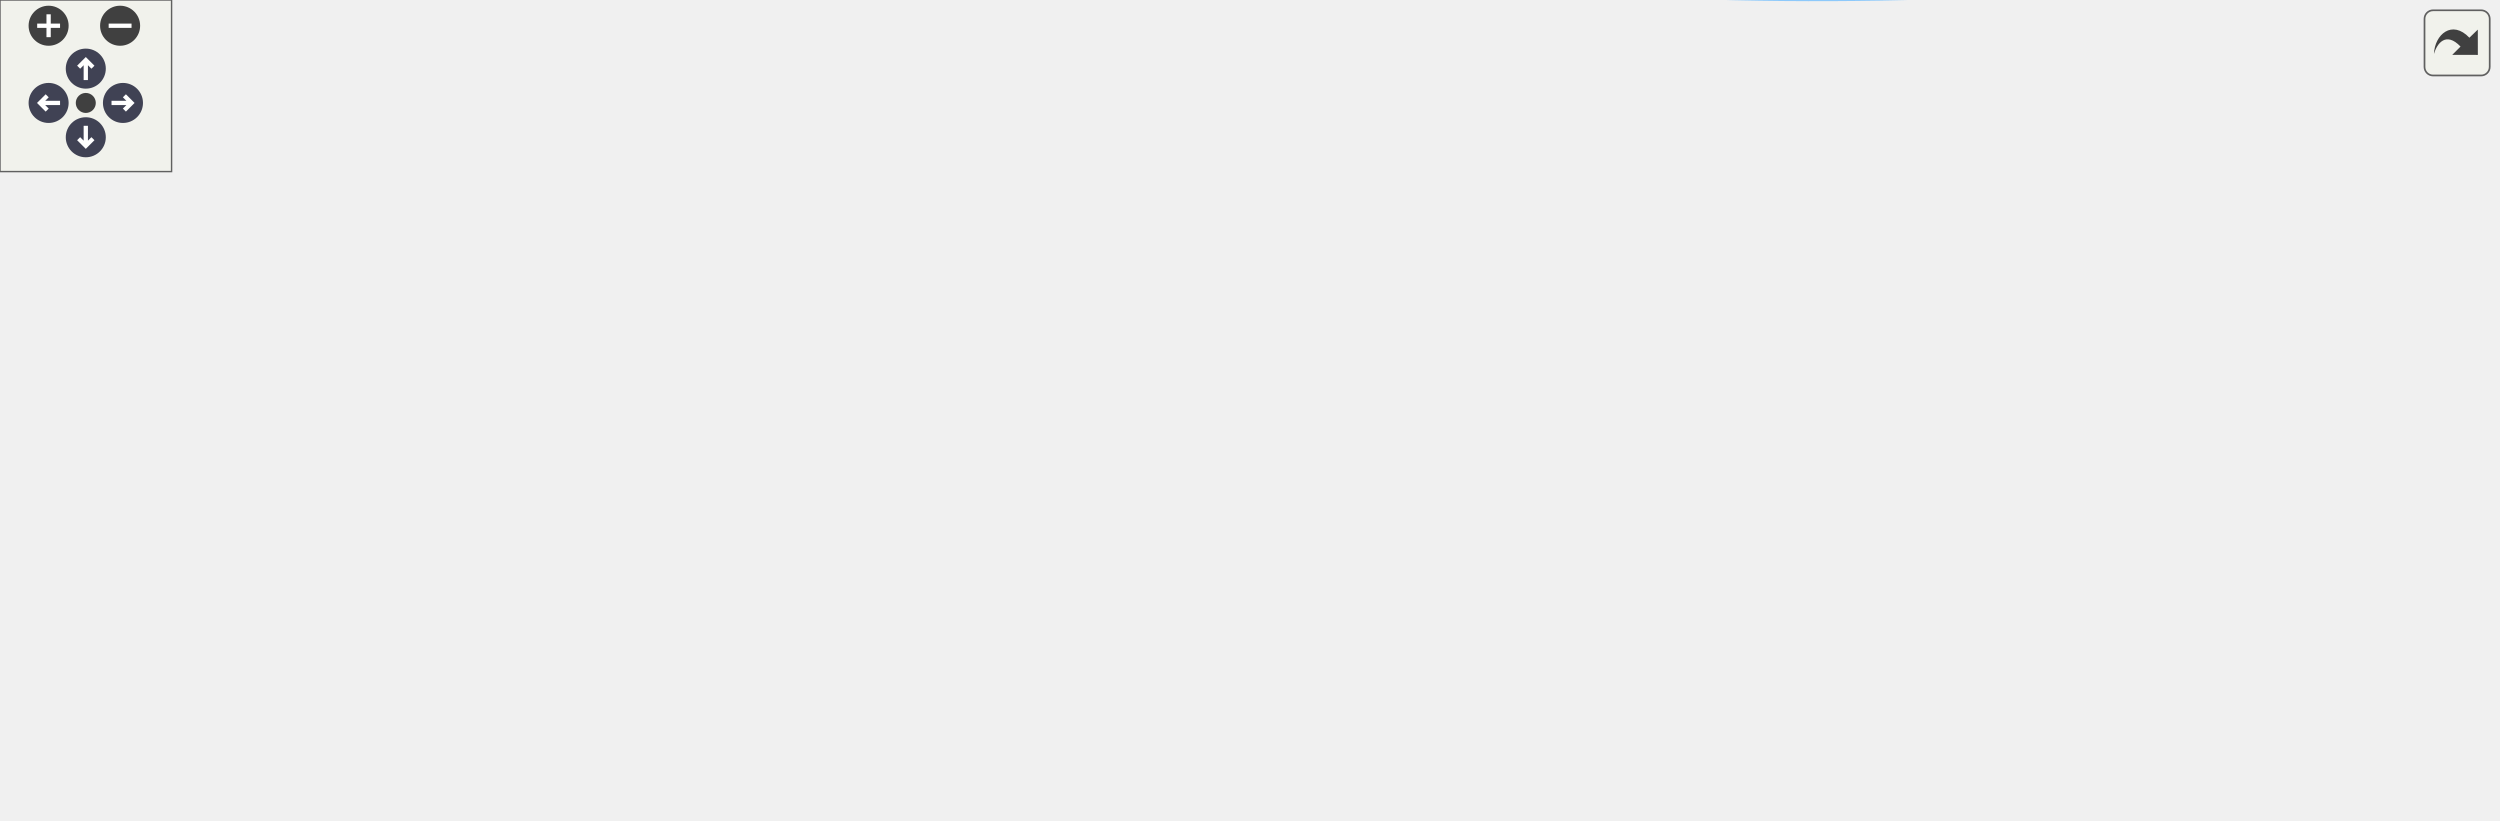
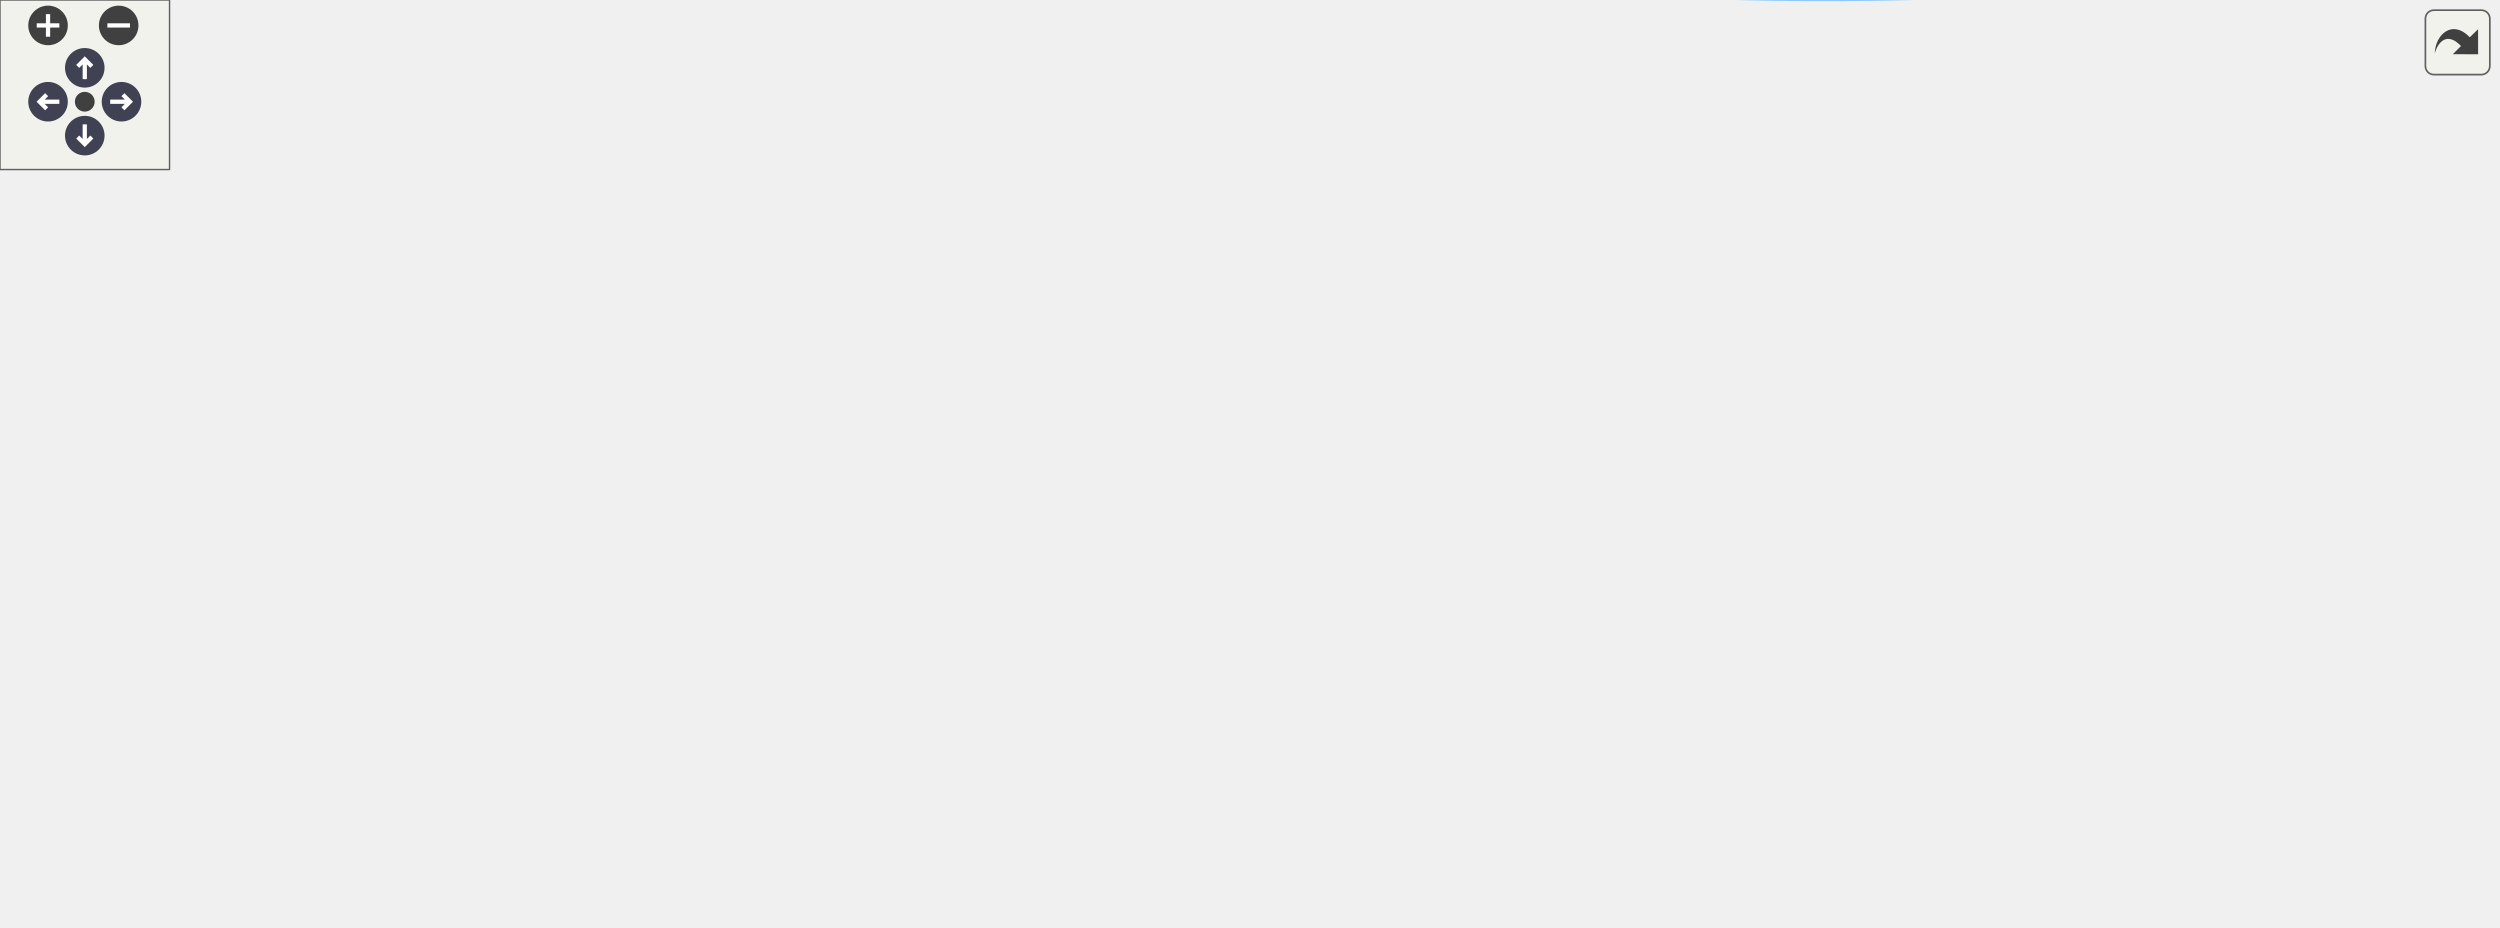
<svg xmlns="http://www.w3.org/2000/svg" xmlns:xlink="http://www.w3.org/1999/xlink" id="main" version="1.1" xml:space="preserve">
  <style type="text/css">
.node, .edge {opacity: 0.7;}
.node.selected, .edge.selected {opacity: 1;}
.edge:hover path { stroke: red; }
.edge:hover polygon { stroke: red; fill: red; }
</style>
  <defs>
    <circle id="rim" cx="0" cy="0" r="7" />
    <circle id="rim2" cx="0" cy="0" r="3.5" />
    <g id="zoomPlus">
      <use xlink:href="#rim" fill="#404040">
        <set attributeName="fill" to="#808080" begin="zoomplus.mouseover" end="zoomplus.mouseout" />
      </use>
      <path d="M-4,0h8M0,-4v8" fill="none" stroke="white" stroke-width="1.5" pointer-events="none" />
    </g>
    <g id="zoomMin">
      <use xlink:href="#rim" fill="#404040">
        <set attributeName="fill" to="#808080" begin="zoomminus.mouseover" end="zoomminus.mouseout" />
      </use>
      <path d="M-4,0h8" fill="none" stroke="white" stroke-width="1.5" pointer-events="none" />
    </g>
    <g id="arrowUp" transform="translate(30 24)">
      <use xlink:href="#rim" />
      <path pointer-events="none" fill="none" stroke="white" stroke-width="1.5" d="M0,-3.0v7 M-2.5,-0.5L0,-3.0L2.5,-0.5" />
    </g>
    <g id="arrowRight" transform="rotate(90) translate(36 -43)">
      <use xlink:href="#rim" />
      <path pointer-events="none" fill="none" stroke="white" stroke-width="1.5" d="M0,-3.0v7 M-2.5,-0.5L0,-3.0L2.5,-0.5" />
    </g>
    <g id="arrowDown" transform="rotate(180) translate(-30 -48)">
      <use xlink:href="#rim" />
      <path pointer-events="none" fill="none" stroke="white" stroke-width="1.5" d="M0,-3.0v7 M-2.5,-0.5L0,-3.0L2.5,-0.5" />
    </g>
    <g id="arrowLeft" transform="rotate(270) translate(-36 17)">
      <use xlink:href="#rim" />
      <path pointer-events="none" fill="none" stroke="white" stroke-width="1.5" d="M0,-3.0v7 M-2.5,-0.5L0,-3.0L2.5,-0.5" />
    </g>
    <g id="resetDef">
      <use xlink:href="#rim2" fill="#404040">
        <set attributeName="fill" to="#808080" begin="reset.mouseover" end="reset.mouseout" />
      </use>
    </g>
  </defs>
  <svg id="graph" class="graph">
    <g id="viewport">
      <g id="Node000001" class="node">
        <g id="a_Node000001">
          <a xlink:title="Install the best available float GEMV kernel for this process.">
-             <polygon fill="#999999" stroke="#666666" points="873.25,-22.16 772.5,-22.16 772.5,-1.41 873.25,-1.41 873.25,-22.16" />
-             <text text-anchor="middle" x="822.88" y="-8.66" font-family="Helvetica,sans-Serif" font-size="10.00">ie_kernels_install</text>
+             <polygon fill="#999999" stroke="#666666" points="883.75,-22.16 783,-22.16 783,-1.41 883.75,-1.41 883.75,-22.16" />
+             <text text-anchor="middle" x="833.38" y="-8.66" font-family="Helvetica,sans-Serif" font-size="10.00">ie_kernels_install</text>
          </a>
        </g>
      </g>
      <g id="Node000002" class="node">
        <g id="a_Node000002">
          <a xlink:href="gemv__generic_8c.html#a4e112b3396ed21919f404631c1d4d7fb" target="_top" xlink:title="GEMV: y[r] = dot(W[r, :], x) [+ bias[r]] for r in [0, rows).">
-             <polygon fill="white" stroke="#666666" points="736.5,-71.16 657.5,-71.16 657.5,-50.41 736.5,-50.41 736.5,-71.16" />
-             <text text-anchor="middle" x="697" y="-57.66" font-family="Helvetica,sans-Serif" font-size="10.00">ie_gemv_f32</text>
+             <polygon fill="white" stroke="#666666" points="747,-71.16 668,-71.16 668,-50.41 747,-50.41 747,-71.16" />
+             <text text-anchor="middle" x="707.5" y="-57.66" font-family="Helvetica,sans-Serif" font-size="10.00">ie_gemv_f32</text>
          </a>
        </g>
      </g>
      <g id="edge1_Node000001_Node000002" class="edge">
        <g id="a_edge1_Node000001_Node000002">
          <a xlink:title=" ">
-             <path fill="none" stroke="#63b8ff" d="M783.75,-26.87C764.89,-34.33 742.56,-43.16 725.42,-49.95" />
-             <polygon fill="#63b8ff" stroke="#63b8ff" points="784.96,-30.15 792.98,-23.22 782.39,-23.64 784.96,-30.15" />
+             <path fill="none" stroke="#63b8ff" d="M794.25,-26.87C775.39,-34.33 753.06,-43.16 735.92,-49.95" />
+             <polygon fill="#63b8ff" stroke="#63b8ff" points="795.46,-30.15 803.48,-23.22 792.89,-23.64 795.46,-30.15" />
+           </a>
+         </g>
+       </g>
+       <g id="Node000012" class="node">
+         <g id="a_Node000012">
+           <a xlink:href="test__kernels_8c.html#a840291bc02cba5474a4cb46a9b9566fe" target="_top" xlink:title="Program entry: run all kernel tests and print &quot;ok test_kernels&quot; on success.">
+             <polygon fill="white" stroke="#666666" points="447.62,-45.16 406.88,-45.16 406.88,-24.41 447.62,-24.41 447.62,-45.16" />
+             <text text-anchor="middle" x="427.25" y="-31.66" font-family="Helvetica,sans-Serif" font-size="10.00">main</text>
+           </a>
+         </g>
+       </g>
+       <g id="edge19_Node000001_Node000012" class="edge">
+         <g id="a_edge19_Node000001_Node000012">
+           <a xlink:title=" ">
+             <path fill="none" stroke="#63b8ff" d="M771.52,-5.52C706.87,-0.18 601.86,4.69 512.5,-8.79 489.8,-12.21 464.77,-20.55 447.94,-26.87" />
+             <polygon fill="#63b8ff" stroke="#63b8ff" points="770.95,-8.98 781.21,-6.35 771.54,-2.01 770.95,-8.98" />
+           </a>
+         </g>
+       </g>
+       <g id="Node000003" class="node">
+         <g id="a_Node000003">
+           <a xlink:href="ie__device__common_8c.html#a4fb9bb01bfbe71517f9df925ba9c93ec" target="_top" xlink:title="Execute dense GEMV FP32 on CPU using existing kernels.">
+             <polygon fill="white" stroke="#666666" points="615.88,-142.16 528.62,-142.16 528.62,-121.41 615.88,-121.41 615.88,-142.16" />
+             <text text-anchor="middle" x="572.25" y="-128.66" font-family="Helvetica,sans-Serif" font-size="10.00">cpu_gemv_f32</text>
+           </a>
+         </g>
+       </g>
+       <g id="edge2_Node000002_Node000003" class="edge">
+         <g id="a_edge2_Node000002_Node000003">
+           <a xlink:title=" ">
+             <path fill="none" stroke="#63b8ff" d="M684.52,-78.74C670.23,-89.73 650.82,-103.44 632,-112.79 625.76,-115.89 618.9,-118.64 612.14,-121.02" />
+             <polygon fill="#63b8ff" stroke="#63b8ff" points="686.65,-81.52 692.34,-72.59 682.32,-76.02 686.65,-81.52" />
          </a>
        </g>
      </g>
      <g id="Node000011" class="node">
        <g id="a_Node000011">
-           <a xlink:href="test__kernels_8c.html#a840291bc02cba5474a4cb46a9b9566fe" target="_top" xlink:title="Program entry: run all kernel tests and print &quot;ok test_kernels&quot; on success.">
-             <polygon fill="white" stroke="#666666" points="437.12,-45.16 396.38,-45.16 396.38,-24.41 437.12,-24.41 437.12,-45.16" />
-             <text text-anchor="middle" x="416.75" y="-31.66" font-family="Helvetica,sans-Serif" font-size="10.00">main</text>
-           </a>
-         </g>
-       </g>
-       <g id="edge17_Node000001_Node000011" class="edge">
-         <g id="a_edge17_Node000001_Node000011">
-           <a xlink:title=" ">
-             <path fill="none" stroke="#63b8ff" d="M761.02,-5.52C696.37,-0.18 591.36,4.69 502,-8.79 479.3,-12.21 454.27,-20.55 437.44,-26.87" />
-             <polygon fill="#63b8ff" stroke="#63b8ff" points="760.45,-8.98 770.71,-6.35 761.04,-2.01 760.45,-8.98" />
-           </a>
-         </g>
-       </g>
-       <g id="Node000003" class="node">
-         <g id="a_Node000003">
-           <a xlink:href="ie__device__common_8c.html#a4fb9bb01bfbe71517f9df925ba9c93ec" target="_top" xlink:title="CPU implementation of GEMV FP32 via existing kernels.">
-             <polygon fill="white" stroke="#666666" points="605.38,-142.16 518.12,-142.16 518.12,-121.41 605.38,-121.41 605.38,-142.16" />
-             <text text-anchor="middle" x="561.75" y="-128.66" font-family="Helvetica,sans-Serif" font-size="10.00">cpu_gemv_f32</text>
-           </a>
-         </g>
-       </g>
-       <g id="edge2_Node000002_Node000003" class="edge">
-         <g id="a_edge2_Node000002_Node000003">
-           <a xlink:title=" ">
-             <path fill="none" stroke="#63b8ff" d="M674.02,-78.74C659.73,-89.73 640.32,-103.44 621.5,-112.79 615.26,-115.89 608.4,-118.64 601.64,-121.02" />
-             <polygon fill="#63b8ff" stroke="#63b8ff" points="676.15,-81.52 681.84,-72.59 671.82,-76.02 676.15,-81.52" />
-           </a>
-         </g>
-       </g>
-       <g id="Node000010" class="node">
-         <g id="a_Node000010">
          <a xlink:href="test__kernels_8c.html#a0ac9b0c3b1d865ef69bd2bc69d14a685" target="_top" xlink:title="Test: GEMV without bias, row-major, blk_k=0.">
-             <polygon fill="white" stroke="#666666" points="621.5,-103.54 502,-103.54 502,-70.04 621.5,-70.04 621.5,-103.54" />
-             <text text-anchor="start" x="510" y="-90.04" font-family="Helvetica,sans-Serif" font-size="10.00">test_gemv_rowmajor</text>
-             <text text-anchor="middle" x="561.75" y="-77.29" font-family="Helvetica,sans-Serif" font-size="10.00">_no_bias</text>
-           </a>
-         </g>
-       </g>
-       <g id="edge13_Node000002_Node000010" class="edge">
-         <g id="a_edge13_Node000002_Node000010">
-           <a xlink:title=" ">
-             <path fill="none" stroke="#63b8ff" d="M645.87,-70.57C638,-72.11 629.81,-73.71 621.77,-75.27" />
-             <polygon fill="#63b8ff" stroke="#63b8ff" points="646.47,-74.02 655.61,-68.67 645.13,-67.15 646.47,-74.02" />
-           </a>
-         </g>
-       </g>
-       <g id="Node000012" class="node">
-         <g id="a_Node000012">
+             <polygon fill="white" stroke="#666666" points="632,-103.54 512.5,-103.54 512.5,-70.04 632,-70.04 632,-103.54" />
+             <text text-anchor="start" x="520.5" y="-90.04" font-family="Helvetica,sans-Serif" font-size="10.00">test_gemv_rowmajor</text>
+             <text text-anchor="middle" x="572.25" y="-77.29" font-family="Helvetica,sans-Serif" font-size="10.00">_no_bias</text>
+           </a>
+         </g>
+       </g>
+       <g id="edge15_Node000002_Node000011" class="edge">
+         <g id="a_edge15_Node000002_Node000011">
+           <a xlink:title=" ">
+             <path fill="none" stroke="#63b8ff" d="M656.37,-70.57C648.5,-72.11 640.31,-73.71 632.27,-75.27" />
+             <polygon fill="#63b8ff" stroke="#63b8ff" points="656.97,-74.02 666.11,-68.67 655.63,-67.15 656.97,-74.02" />
+           </a>
+         </g>
+       </g>
+       <g id="Node000013" class="node">
+         <g id="a_Node000013">
          <a xlink:href="test__kernels_8c.html#a2305be22b4279f3ac4d55f90584569cb" target="_top" xlink:title="Test: GEMV with bias epilogue, row-major, blk_k=0.">
-             <polygon fill="white" stroke="#666666" points="621.5,-51.54 502,-51.54 502,-18.04 621.5,-18.04 621.5,-51.54" />
-             <text text-anchor="start" x="510" y="-38.04" font-family="Helvetica,sans-Serif" font-size="10.00">test_gemv_rowmajor</text>
-             <text text-anchor="middle" x="561.75" y="-25.29" font-family="Helvetica,sans-Serif" font-size="10.00">_with_bias</text>
-           </a>
-         </g>
-       </g>
-       <g id="edge15_Node000002_Node000012" class="edge">
-         <g id="a_edge15_Node000002_Node000012">
-           <a xlink:title=" ">
-             <path fill="none" stroke="#63b8ff" d="M645.87,-51.01C638,-49.47 629.81,-47.87 621.77,-46.3" />
-             <polygon fill="#63b8ff" stroke="#63b8ff" points="645.13,-54.43 655.61,-52.91 646.47,-47.56 645.13,-54.43" />
+             <polygon fill="white" stroke="#666666" points="632,-51.54 512.5,-51.54 512.5,-18.04 632,-18.04 632,-51.54" />
+             <text text-anchor="start" x="520.5" y="-38.04" font-family="Helvetica,sans-Serif" font-size="10.00">test_gemv_rowmajor</text>
+             <text text-anchor="middle" x="572.25" y="-25.29" font-family="Helvetica,sans-Serif" font-size="10.00">_with_bias</text>
+           </a>
+         </g>
+       </g>
+       <g id="edge17_Node000002_Node000013" class="edge">
+         <g id="a_edge17_Node000002_Node000013">
+           <a xlink:title=" ">
+             <path fill="none" stroke="#63b8ff" d="M656.37,-51.01C648.5,-49.47 640.31,-47.87 632.27,-46.3" />
+             <polygon fill="#63b8ff" stroke="#63b8ff" points="655.63,-54.43 666.11,-52.91 656.97,-47.56 655.63,-54.43" />
          </a>
        </g>
      </g>
      <g id="Node000004" class="node">
        <g id="a_Node000004">
          <a xlink:href="ie__device__common_8c.html#a3e42fcc4b9579a9bf14520cb1afe733b" target="_top" xlink:title="Create a device handle for the requested kind (with fallback).">
-             <polygon fill="white" stroke="#666666" points="466,-142.16 367.5,-142.16 367.5,-121.41 466,-121.41 466,-142.16" />
-             <text text-anchor="middle" x="416.75" y="-128.66" font-family="Helvetica,sans-Serif" font-size="10.00">ie_device_create</text>
+             <polygon fill="white" stroke="#666666" points="476.5,-142.16 378,-142.16 378,-121.41 476.5,-121.41 476.5,-142.16" />
+             <text text-anchor="middle" x="427.25" y="-128.66" font-family="Helvetica,sans-Serif" font-size="10.00">ie_device_create</text>
          </a>
        </g>
      </g>
      <g id="edge3_Node000003_Node000004" class="edge">
        <g id="a_edge3_Node000003_Node000004">
          <a xlink:title=" ">
-             <path fill="none" stroke="#63b8ff" d="M506.52,-131.79C493.33,-131.79 479.3,-131.79 466.39,-131.79" />
-             <polygon fill="#63b8ff" stroke="#63b8ff" points="506.33,-135.29 516.33,-131.79 506.33,-128.29 506.33,-135.29" />
+             <path fill="none" stroke="#63b8ff" d="M517.02,-131.79C503.83,-131.79 489.8,-131.79 476.89,-131.79" />
+             <polygon fill="#63b8ff" stroke="#63b8ff" points="516.83,-135.29 526.83,-131.79 516.83,-128.29 516.83,-135.29" />
          </a>
        </g>
      </g>
      <g id="Node000005" class="node">
        <g id="a_Node000005">
-           <a xlink:href="ie__device__common_8c.html#af9a99d92974f072775057b5def388b77" target="_top" xlink:title="Device-side GEMV (FP32): y = W * x (+ optional bias).">
-             <polygon fill="white" stroke="#666666" points="331.5,-208.16 215,-208.16 215,-187.41 331.5,-187.41 331.5,-208.16" />
-             <text text-anchor="middle" x="273.25" y="-194.66" font-family="Helvetica,sans-Serif" font-size="10.00">ie_device_gemv_f32</text>
+           <a xlink:href="ie__device__common_8c.html#ae46eb0813b9477e0f3f2084c4d52d33e" target="_top" xlink:title="Block-sparse GEMV (FP32): y = W * x (+ optional bias).">
+             <polygon fill="white" stroke="#666666" points="342,-249.54 215,-249.54 215,-216.04 342,-216.04 342,-249.54" />
+             <text text-anchor="start" x="223" y="-236.04" font-family="Helvetica,sans-Serif" font-size="10.00">ie_device_gemv_block</text>
+             <text text-anchor="middle" x="278.5" y="-223.29" font-family="Helvetica,sans-Serif" font-size="10.00">_sparse_f32</text>
          </a>
        </g>
      </g>
      <g id="edge4_Node000004_Node000005" class="edge">
        <g id="a_edge4_Node000004_Node000005">
          <a xlink:title=" ">
-             <path fill="none" stroke="#63b8ff" d="M385.33,-147.56C369.42,-155.65 349.54,-165.52 331.5,-173.79 321.7,-178.28 310.82,-182.92 301.2,-186.92" />
-             <polygon fill="#63b8ff" stroke="#63b8ff" points="386.5,-150.89 393.81,-143.22 383.31,-144.66 386.5,-150.89" />
+             <path fill="none" stroke="#63b8ff" d="M408.99,-150.34C392.88,-166.83 367.56,-190.74 342,-206.79 336.92,-209.98 331.39,-212.93 325.78,-215.61" />
+             <polygon fill="#63b8ff" stroke="#63b8ff" points="411.08,-153.21 415.48,-143.57 406.03,-148.37 411.08,-153.21" />
          </a>
        </g>
      </g>
      <g id="Node000006" class="node">
        <g id="a_Node000006">
+           <a xlink:href="ie__device__common_8c.html#af9a99d92974f072775057b5def388b77" target="_top" xlink:title="Device-side GEMV (FP32): y = W * x (+ optional bias).">
+             <polygon fill="white" stroke="#666666" points="336.75,-180.16 220.25,-180.16 220.25,-159.41 336.75,-159.41 336.75,-180.16" />
+             <text text-anchor="middle" x="278.5" y="-166.66" font-family="Helvetica,sans-Serif" font-size="10.00">ie_device_gemv_f32</text>
+           </a>
+         </g>
+       </g>
+       <g id="edge6_Node000004_Node000006" class="edge">
+         <g id="a_edge6_Node000004_Node000006">
+           <a xlink:title=" ">
+             <path fill="none" stroke="#63b8ff" d="M373.57,-145.43C356.38,-149.88 337.54,-154.76 321.26,-158.98" />
+             <polygon fill="#63b8ff" stroke="#63b8ff" points="374.32,-148.85 383.12,-142.96 372.57,-142.08 374.32,-148.85" />
+           </a>
+         </g>
+       </g>
+       <g id="Node000007" class="node">
+         <g id="a_Node000007">
          <a xlink:href="test__device_8c.html#a548e6227513ac3fd772219dad3b0de22" target="_top" xlink:title="Ensure GPU request gracefully falls back to a working GEMV.">
-             <polygon fill="white" stroke="#666666" points="179,-170.16 76.75,-170.16 76.75,-149.41 179,-149.41 179,-170.16" />
-             <text text-anchor="middle" x="127.88" y="-156.66" font-family="Helvetica,sans-Serif" font-size="10.00">test_gpu_fallback</text>
-           </a>
-         </g>
-       </g>
-       <g id="edge12_Node000004_Node000006" class="edge">
-         <g id="a_edge12_Node000004_Node000006">
-           <a xlink:title=" ">
-             <path fill="none" stroke="#63b8ff" d="M355.79,-138.29C347.63,-139.15 339.36,-140 331.5,-140.79 279.65,-145.99 220.28,-151.51 179.27,-155.25" />
-             <polygon fill="#63b8ff" stroke="#63b8ff" points="356.12,-141.78 365.7,-137.24 355.38,-134.81 356.12,-141.78" />
+             <polygon fill="white" stroke="#666666" points="179,-142.16 76.75,-142.16 76.75,-121.41 179,-121.41 179,-142.16" />
+             <text text-anchor="middle" x="127.88" y="-128.66" font-family="Helvetica,sans-Serif" font-size="10.00">test_gpu_fallback</text>
+           </a>
+         </g>
+       </g>
+       <g id="edge14_Node000004_Node000007" class="edge">
+         <g id="a_edge14_Node000004_Node000007">
+           <a xlink:title=" ">
+             <path fill="none" stroke="#63b8ff" d="M366.5,-131.79C311.57,-131.79 231.04,-131.79 179.28,-131.79" />
+             <polygon fill="#63b8ff" stroke="#63b8ff" points="366.3,-135.29 376.3,-131.79 366.3,-128.29 366.3,-135.29" />
+           </a>
+         </g>
+       </g>
+       <g id="Node000009" class="node">
+         <g id="a_Node000009">
+           <a xlink:href="ie__device__common_8c.html#ad8fe47f93fa5e18c7cf07a153f1de2fb" target="_top" xlink:title="Copy memory using the device backend.">
+             <polygon fill="white" stroke="#666666" points="333.75,-86.16 223.25,-86.16 223.25,-65.41 333.75,-65.41 333.75,-86.16" />
+             <text text-anchor="middle" x="278.5" y="-72.66" font-family="Helvetica,sans-Serif" font-size="10.00">ie_device_memcpy</text>
+           </a>
+         </g>
+       </g>
+       <g id="edge10_Node000004_Node000009" class="edge">
+         <g id="a_edge10_Node000004_Node000009">
+           <a xlink:title=" ">
+             <path fill="none" stroke="#63b8ff" d="M387.38,-116.96C362.42,-107.43 330.57,-95.28 307.96,-86.65" />
+             <polygon fill="#63b8ff" stroke="#63b8ff" points="385.95,-120.16 396.54,-120.45 388.45,-113.62 385.95,-120.16" />
+           </a>
+         </g>
+       </g>
+       <g id="Node000010" class="node">
+         <g id="a_Node000010">
+           <a xlink:href="test__device_8c.html#a7b62f3db43117555c60ec59d19c7c8d6" target="_top" xlink:title="Verify CPU device exposes GEMV capability.">
+             <polygon fill="white" stroke="#666666" points="170.38,-76.16 85.38,-76.16 85.38,-55.41 170.38,-55.41 170.38,-76.16" />
+             <text text-anchor="middle" x="127.88" y="-62.66" font-family="Helvetica,sans-Serif" font-size="10.00">test_cpu_caps</text>
+           </a>
+         </g>
+       </g>
+       <g id="edge12_Node000004_Node000010" class="edge">
+         <g id="a_edge12_Node000004_Node000010">
+           <a xlink:title=" ">
+             <path fill="none" stroke="#63b8ff" d="M411.28,-111.95C396.12,-93.68 370.86,-67.77 342,-56.79 284.89,-35.05 212.86,-45.07 168.87,-54.95" />
+             <polygon fill="#63b8ff" stroke="#63b8ff" points="408.52,-114.11 417.49,-119.76 414,-109.75 408.52,-114.11" />
+           </a>
+         </g>
+       </g>
+       <g id="edge5_Node000005_Node000005" class="edge">
+         <g id="a_edge5_Node000005_Node000005">
+           <a xlink:title=" ">
+             <path fill="none" stroke="#63b8ff" d="M303.13,-261.26C298.94,-265.03 290.73,-267.54 278.5,-267.54 256.13,-267.54 247.22,-259.16 251.76,-249.95" />
+             <polygon fill="#63b8ff" stroke="#63b8ff" points="306.56,-261.91 304.96,-251.44 299.68,-260.63 306.56,-261.91" />
+           </a>
+         </g>
+       </g>
+       <g id="edge7_Node000006_Node000006" class="edge">
+         <g id="a_edge7_Node000006_Node000006">
+           <a xlink:title=" ">
+             <path fill="none" stroke="#63b8ff" d="M304.67,-191.65C301.21,-195.49 292.48,-198.16 278.5,-198.16 252.93,-198.16 244.94,-189.22 254.53,-180.56" />
+             <polygon fill="#63b8ff" stroke="#63b8ff" points="308.15,-191.17 302.76,-182.05 301.28,-192.54 308.15,-191.17" />
+           </a>
+         </g>
+       </g>
+       <g id="edge8_Node000006_Node000007" class="edge">
+         <g id="a_edge8_Node000006_Node000007">
+           <a xlink:title=" ">
+             <path fill="none" stroke="#63b8ff" d="M224.65,-156.28C207.1,-151.79 187.81,-146.86 171.17,-142.6" />
+             <polygon fill="#63b8ff" stroke="#63b8ff" points="223.29,-159.54 233.84,-158.63 225.02,-152.76 223.29,-159.54" />
          </a>
        </g>
      </g>
      <g id="Node000008" class="node">
        <g id="a_Node000008">
-           <a xlink:href="ie__device__common_8c.html#ad8fe47f93fa5e18c7cf07a153f1de2fb" target="_top" xlink:title="Copy memory using the device backend.">
-             <polygon fill="white" stroke="#666666" points="328.5,-114.16 218,-114.16 218,-93.41 328.5,-93.41 328.5,-114.16" />
-             <text text-anchor="middle" x="273.25" y="-100.66" font-family="Helvetica,sans-Serif" font-size="10.00">ie_device_memcpy</text>
-           </a>
-         </g>
-       </g>
-       <g id="edge8_Node000004_Node000008" class="edge">
-         <g id="a_edge8_Node000004_Node000008">
-           <a xlink:title=" ">
-             <path fill="none" stroke="#63b8ff" d="M355.87,-119.94C346.91,-118.17 337.71,-116.35 328.86,-114.6" />
-             <polygon fill="#63b8ff" stroke="#63b8ff" points="355.08,-123.35 365.57,-121.86 356.44,-116.49 355.08,-123.35" />
-           </a>
-         </g>
-       </g>
-       <g id="Node000009" class="node">
-         <g id="a_Node000009">
-           <a xlink:href="test__device_8c.html#a7b62f3db43117555c60ec59d19c7c8d6" target="_top" xlink:title="Verify CPU device exposes GEMV capability.">
-             <polygon fill="white" stroke="#666666" points="170.38,-104.16 85.38,-104.16 85.38,-83.41 170.38,-83.41 170.38,-104.16" />
-             <text text-anchor="middle" x="127.88" y="-90.66" font-family="Helvetica,sans-Serif" font-size="10.00">test_cpu_caps</text>
-           </a>
-         </g>
-       </g>
-       <g id="edge10_Node000004_Node000009" class="edge">
-         <g id="a_edge10_Node000004_Node000009">
-           <a xlink:title=" ">
-             <path fill="none" stroke="#63b8ff" d="M392.62,-114.62C376.43,-103.71 353.78,-90.58 331.5,-84.79 277.31,-70.7 212.27,-77.58 170.76,-84.82" />
-             <polygon fill="#63b8ff" stroke="#63b8ff" points="390.37,-117.31 400.57,-120.17 394.38,-111.58 390.37,-117.31" />
-           </a>
-         </g>
-       </g>
-       <g id="edge5_Node000005_Node000005" class="edge">
-         <g id="a_edge5_Node000005_Node000005">
-           <a xlink:title=" ">
-             <path fill="none" stroke="#63b8ff" d="M298.5,-219.65C295.16,-223.49 286.74,-226.16 273.25,-226.16 248.59,-226.16 240.88,-217.22 250.13,-208.56" />
-             <polygon fill="#63b8ff" stroke="#63b8ff" points="301.98,-219.21 296.66,-210.05 295.11,-220.53 301.98,-219.21" />
-           </a>
-         </g>
-       </g>
-       <g id="edge6_Node000005_Node000006" class="edge">
-         <g id="a_edge6_Node000005_Node000006">
-           <a xlink:title=" ">
-             <path fill="none" stroke="#63b8ff" d="M220.79,-184.15C203.99,-179.7 185.58,-174.82 169.68,-170.6" />
-             <polygon fill="#63b8ff" stroke="#63b8ff" points="219.52,-187.44 230.08,-186.61 221.32,-180.67 219.52,-187.44" />
-           </a>
-         </g>
-       </g>
-       <g id="Node000007" class="node">
-         <g id="a_Node000007">
          <a xlink:href="test__device_8c.html#a840291bc02cba5474a4cb46a9b9566fe" target="_top" xlink:title="Test entry point.">
-             <polygon fill="white" stroke="#666666" points="40.75,-123.16 0,-123.16 0,-102.41 40.75,-102.41 40.75,-123.16" />
-             <text text-anchor="middle" x="20.38" y="-109.66" font-family="Helvetica,sans-Serif" font-size="10.00">main</text>
-           </a>
-         </g>
-       </g>
-       <g id="edge7_Node000006_Node000007" class="edge">
-         <g id="a_edge7_Node000006_Node000007">
-           <a xlink:title=" ">
-             <path fill="none" stroke="#63b8ff" d="M92.55,-144.5C75.56,-136.93 55.66,-128.06 41.23,-121.63" />
-             <polygon fill="#63b8ff" stroke="#63b8ff" points="90.73,-147.52 101.29,-148.39 93.58,-141.12 90.73,-147.52" />
-           </a>
-         </g>
-       </g>
-       <g id="edge9_Node000008_Node000008" class="edge">
-         <g id="a_edge9_Node000008_Node000008">
-           <a xlink:title=" ">
-             <path fill="none" stroke="#63b8ff" d="M298.5,-125.65C295.16,-129.49 286.74,-132.16 273.25,-132.16 248.59,-132.16 240.88,-123.22 250.13,-114.56" />
-             <polygon fill="#63b8ff" stroke="#63b8ff" points="301.98,-125.21 296.66,-116.05 295.11,-126.53 301.98,-125.21" />
-           </a>
-         </g>
-       </g>
-       <g id="edge11_Node000009_Node000007" class="edge">
-         <g id="a_edge11_Node000009_Node000007">
-           <a xlink:title=" ">
-             <path fill="none" stroke="#63b8ff" d="M73.8,-103.35C62.17,-105.44 50.57,-107.53 41.24,-109.21" />
-             <polygon fill="#63b8ff" stroke="#63b8ff" points="74.16,-106.84 83.39,-101.62 72.92,-99.95 74.16,-106.84" />
-           </a>
-         </g>
-       </g>
-       <g id="edge14_Node000010_Node000011" class="edge">
-         <g id="a_edge14_Node000010_Node000011">
-           <a xlink:title=" ">
-             <path fill="none" stroke="#63b8ff" d="M503.01,-65.79C479.71,-57.32 454.38,-48.11 437.44,-41.95" />
-             <polygon fill="#63b8ff" stroke="#63b8ff" points="501.51,-68.97 512.11,-69.1 503.91,-62.39 501.51,-68.97" />
-           </a>
-         </g>
-       </g>
-       <g id="edge16_Node000012_Node000011" class="edge">
-         <g id="a_edge16_Node000012_Node000011">
-           <a xlink:title=" ">
-             <path fill="none" stroke="#63b8ff" d="M490.38,-34.79C470.95,-34.79 451.41,-34.79 437.5,-34.79" />
-             <polygon fill="#63b8ff" stroke="#63b8ff" points="490.25,-38.29 500.25,-34.79 490.25,-31.29 490.25,-38.29" />
+             <polygon fill="white" stroke="#666666" points="40.75,-95.16 0,-95.16 0,-74.41 40.75,-74.41 40.75,-95.16" />
+             <text text-anchor="middle" x="20.38" y="-81.66" font-family="Helvetica,sans-Serif" font-size="10.00">main</text>
+           </a>
+         </g>
+       </g>
+       <g id="edge9_Node000007_Node000008" class="edge">
+         <g id="a_edge9_Node000007_Node000008">
+           <a xlink:title=" ">
+             <path fill="none" stroke="#63b8ff" d="M92.55,-116.5C75.56,-108.93 55.66,-100.06 41.23,-93.63" />
+             <polygon fill="#63b8ff" stroke="#63b8ff" points="90.73,-119.52 101.29,-120.39 93.58,-113.12 90.73,-119.52" />
+           </a>
+         </g>
+       </g>
+       <g id="edge11_Node000009_Node000009" class="edge">
+         <g id="a_edge11_Node000009_Node000009">
+           <a xlink:title=" ">
+             <path fill="none" stroke="#63b8ff" d="M304.67,-97.65C301.21,-101.49 292.48,-104.16 278.5,-104.16 252.93,-104.16 244.94,-95.22 254.53,-86.56" />
+             <polygon fill="#63b8ff" stroke="#63b8ff" points="308.15,-97.17 302.76,-88.05 301.28,-98.54 308.15,-97.17" />
+           </a>
+         </g>
+       </g>
+       <g id="edge13_Node000010_Node000008" class="edge">
+         <g id="a_edge13_Node000010_Node000008">
+           <a xlink:title=" ">
+             <path fill="none" stroke="#63b8ff" d="M73.8,-75.35C62.17,-77.44 50.57,-79.53 41.24,-81.21" />
+             <polygon fill="#63b8ff" stroke="#63b8ff" points="74.16,-78.84 83.39,-73.62 72.92,-71.95 74.16,-78.84" />
+           </a>
+         </g>
+       </g>
+       <g id="edge16_Node000011_Node000012" class="edge">
+         <g id="a_edge16_Node000011_Node000012">
+           <a xlink:title=" ">
+             <path fill="none" stroke="#63b8ff" d="M513.51,-65.79C490.21,-57.32 464.88,-48.11 447.94,-41.95" />
+             <polygon fill="#63b8ff" stroke="#63b8ff" points="512.01,-68.97 522.61,-69.1 514.41,-62.39 512.01,-68.97" />
+           </a>
+         </g>
+       </g>
+       <g id="edge18_Node000013_Node000012" class="edge">
+         <g id="a_edge18_Node000013_Node000012">
+           <a xlink:title=" ">
+             <path fill="none" stroke="#63b8ff" d="M500.88,-34.79C481.45,-34.79 461.91,-34.79 448,-34.79" />
+             <polygon fill="#63b8ff" stroke="#63b8ff" points="500.75,-38.29 510.75,-34.79 500.75,-31.29 500.75,-38.29" />
          </a>
        </g>
      </g>
    </g>
  </svg>
  <g id="navigator" transform="translate(0 0)" fill="#404254">
    <rect fill="#f2f5e9" fill-opacity="0.5" stroke="#606060" stroke-width=".5" x="0" y="0" width="60" height="60" />
    <use id="zoomplus" xlink:href="#zoomPlus" x="17" y="9" />
    <use id="zoomminus" xlink:href="#zoomMin" x="42" y="9" />
    <use id="reset" xlink:href="#resetDef" x="30" y="36" />
    <use id="arrowup" xlink:href="#arrowUp" x="0" y="0" />
    <use id="arrowright" xlink:href="#arrowRight" x="0" y="0" />
    <use id="arrowdown" xlink:href="#arrowDown" x="0" y="0" />
    <use id="arrowleft" xlink:href="#arrowLeft" x="0" y="0" />
  </g>
  <svg viewBox="0 0 15 15" width="100%" height="30px" preserveAspectRatio="xMaxYMin meet">
    <g id="arrow_out" transform="scale(0.3 0.3)">
      <a xlink:href="gemv__generic_8c_a1b919f71b86ec1791fe53bc68d5c240d_icgraph_org.svg" target="_base">
        <rect id="button" ry="5" rx="5" y="6" x="6" height="38" width="38" fill="#f2f5e9" fill-opacity="0.5" stroke="#606060" stroke-width="1.0" />
        <path id="arrow" d="M 11.5,31.437 C 11.94,20.098 22.043,11.323 32.159,21.979 L 37.069,17.246 C 37.069,17.246 37.088,32 37.088,32 L 22.16,31.978 C 22.16,31.978 26.998,27.14 26.998,27.14 C 18.529,18.264 13.292,25.23 11.5,31.437 z" style="fill:#404040;" />
      </a>
    </g>
  </svg>
  <style type="text/css">

[data-mouse-over-selected='false'] { opacity: 0.7; }
[data-mouse-over-selected='true']  { opacity: 1.0; }

</style>
</svg>
